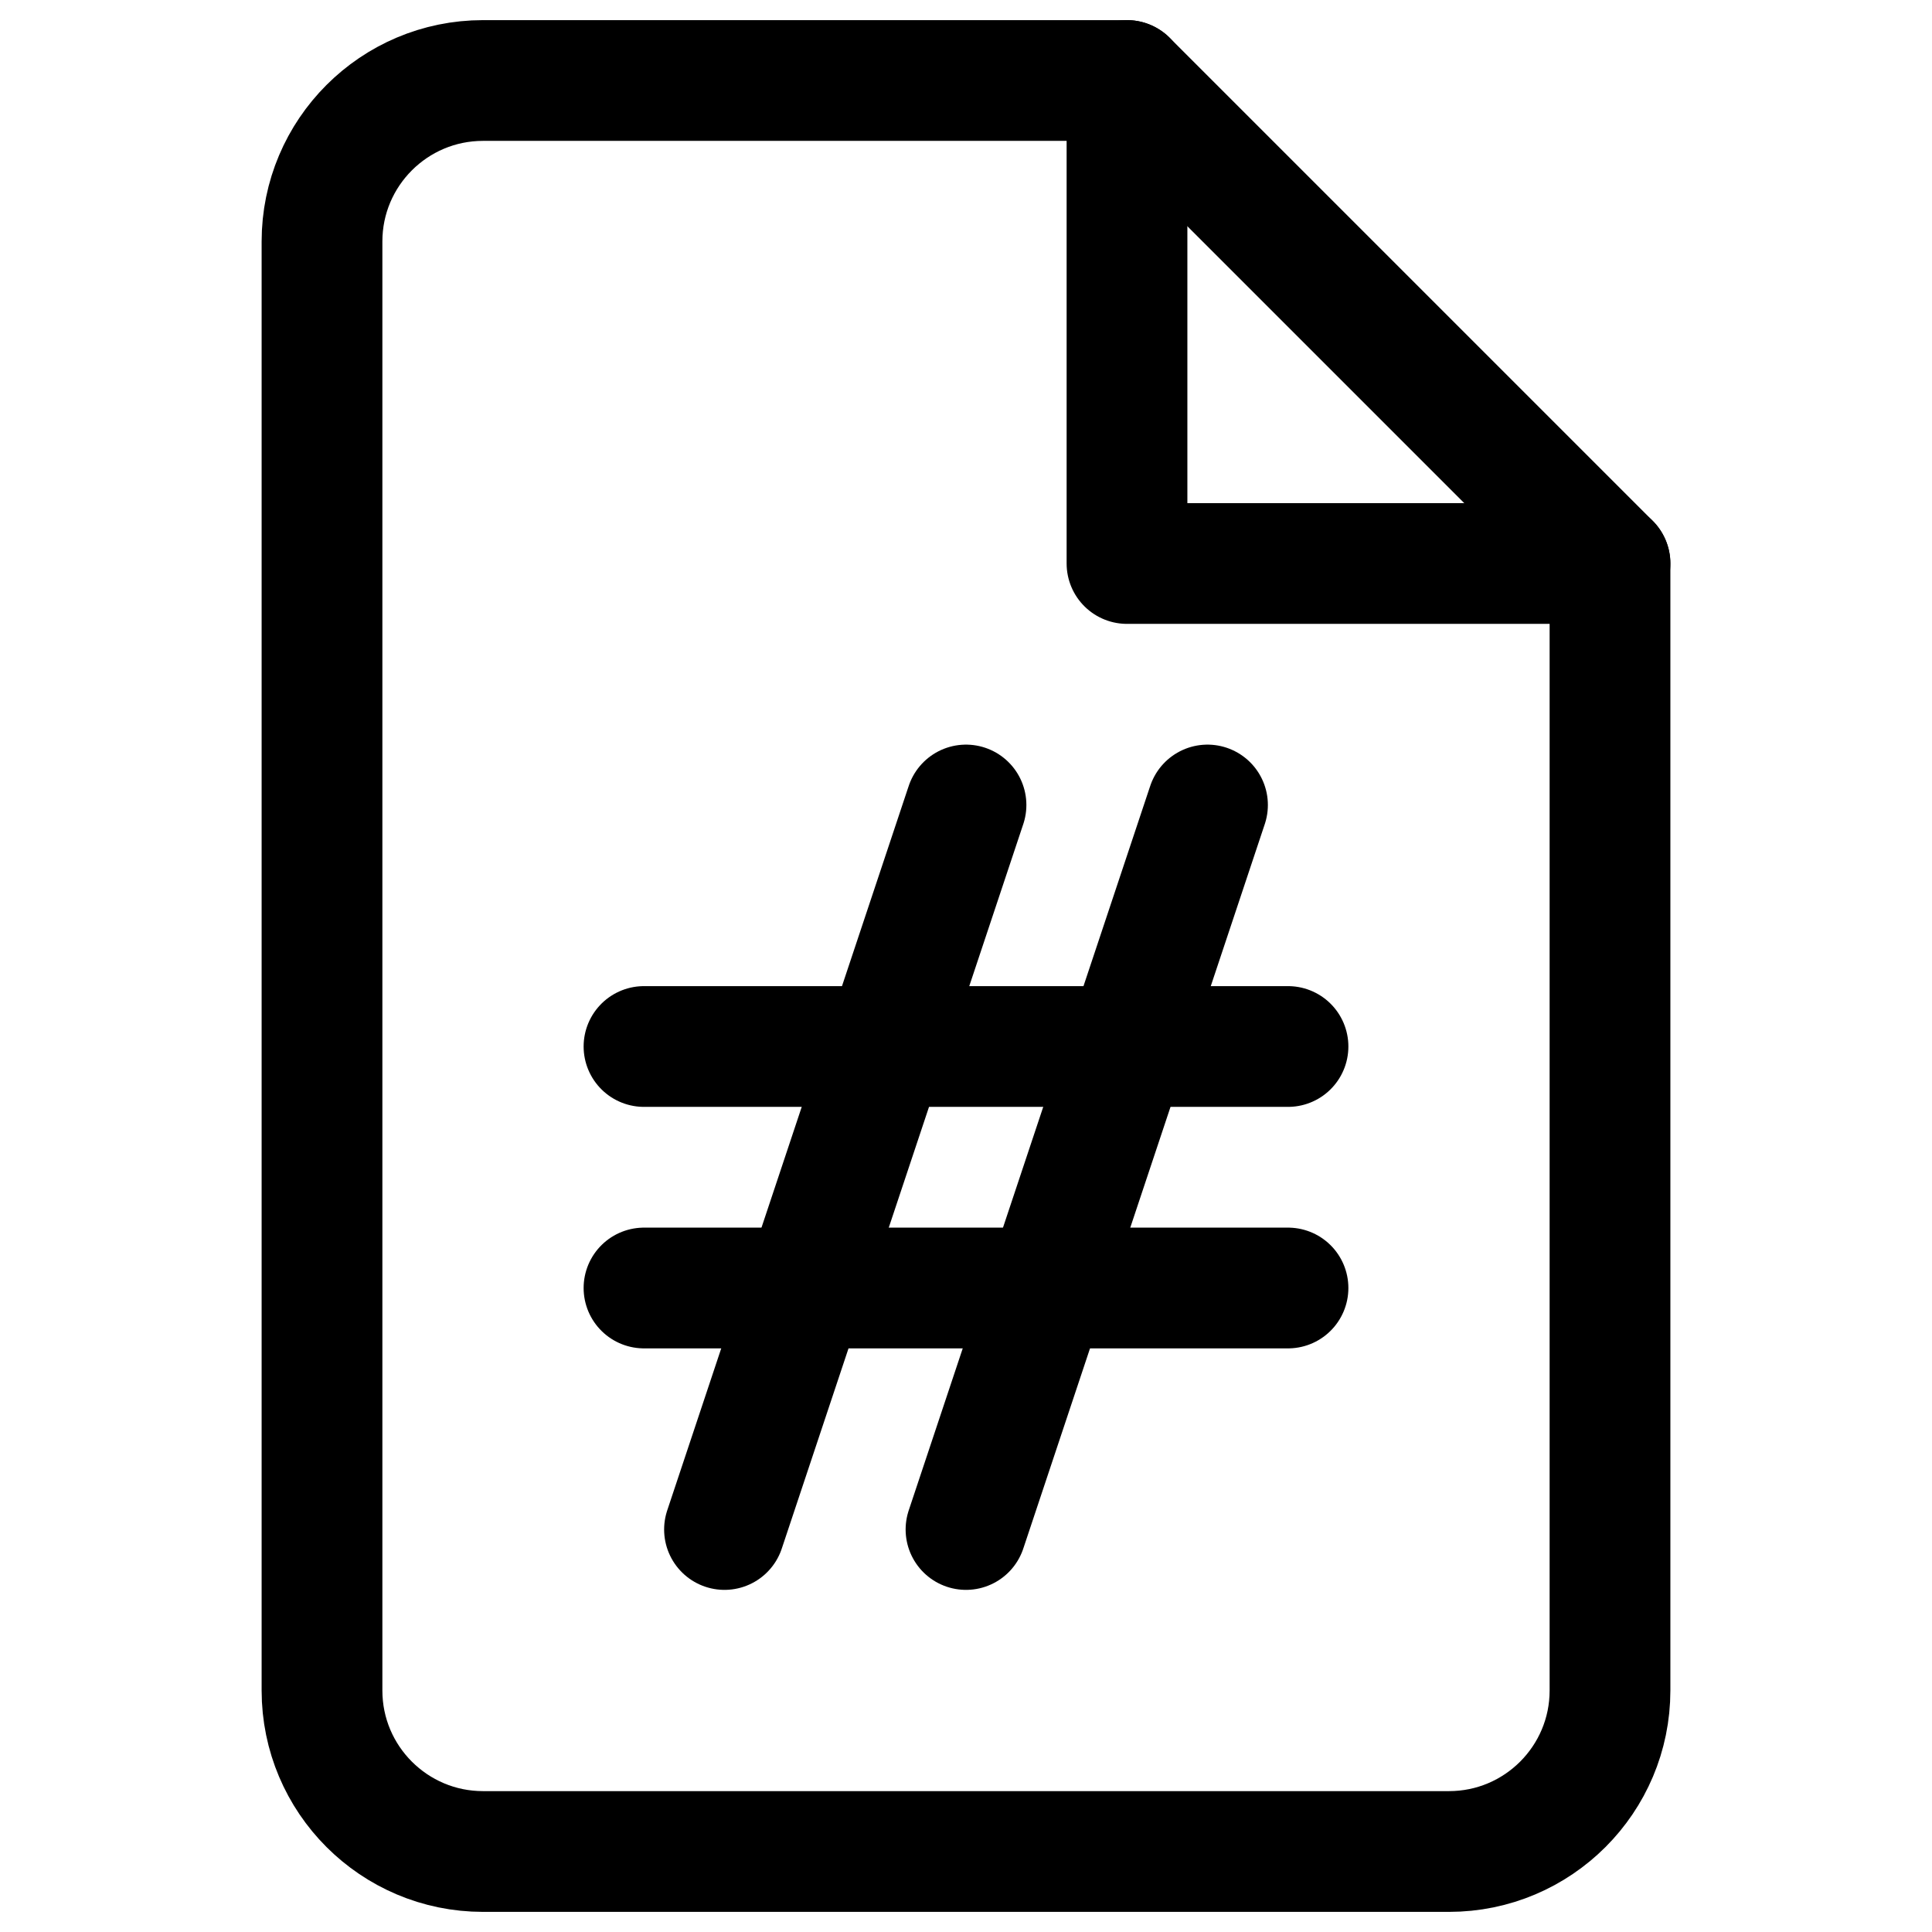
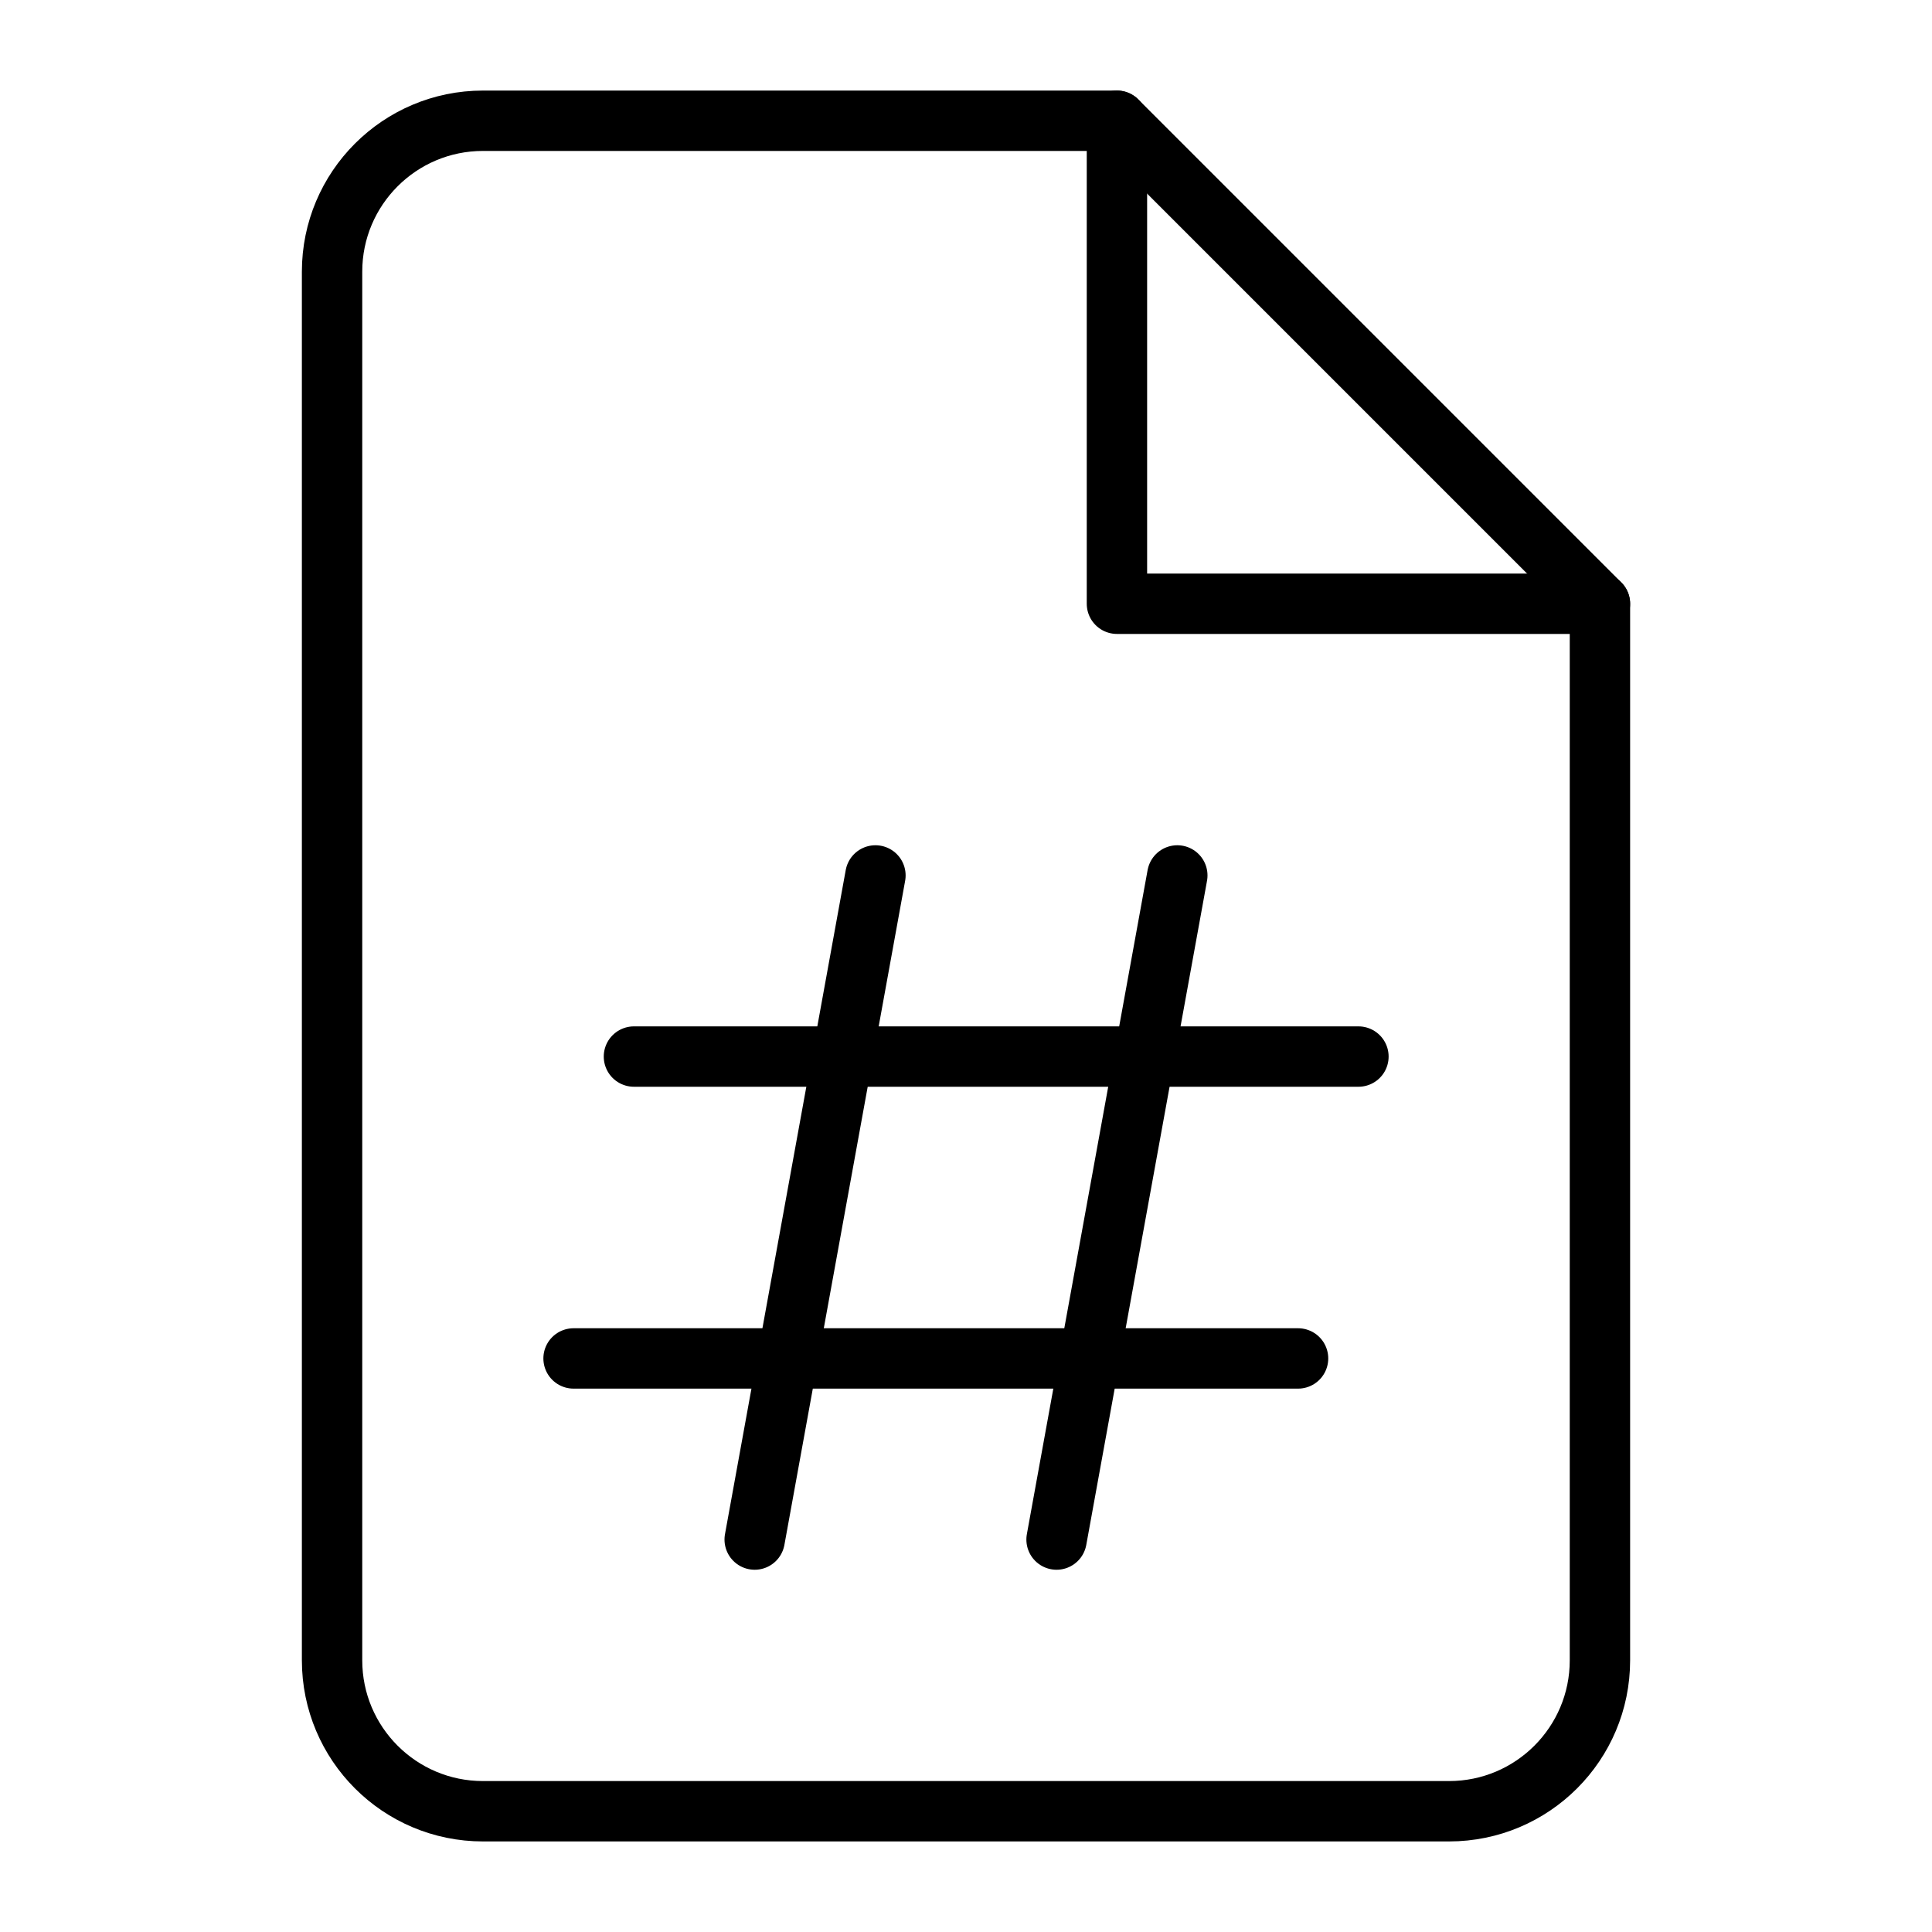
- <svg xmlns="http://www.w3.org/2000/svg" width="24px" height="24px" viewBox="0 0 24 24" version="1.1">
-   <defs />
-   <g id="Page-1" stroke="none" stroke-width="1" fill="none" fill-rule="evenodd" stroke-linecap="round" stroke-linejoin="round">
-     <g id="file-style" stroke="#000000" stroke-width="1.5">
-       <polyline id="Stroke-1" points="14 1 14 7 20 7" />
-       <path d="M20,21 C20,22.104 19.104,23 18,23 L6,23 C4.896,23 4,22.104 4,21 L4,3 C4,1.896 4.896,1 6,1 L14,1 L20,7 L20,21 Z" id="Stroke-3" />
-       <path d="M8,13 L16,13" id="Stroke-5" />
-       <path d="M8,16 L16,16" id="Stroke-7" />
-       <path d="M9,19 L12,10" id="Stroke-9" />
-       <path d="M12,19 L15,10" id="Stroke-11" />
-     </g>
-   </g>
+ <svg xmlns="http://www.w3.org/2000/svg" width="64" height="64" viewBox="0 0 64 64">
+   <path d="M53,20V55a5,5,0,0,1-5,5H16a5,5,0,0,1-5-5V9a5,5,0,0,1,5-5H37Z" fill="none" stroke="#000" stroke-linecap="round" stroke-linejoin="round" stroke-width="2" />
+   <polyline points="37 4 37 20 53 20" fill="none" stroke="#000" stroke-linecap="round" stroke-linejoin="round" stroke-width="2" />
+   <line x1="19" y1="45" x2="43" y2="45" fill="none" stroke="#000" stroke-linecap="round" stroke-linejoin="round" stroke-width="2" />
+   <line x1="21" y1="35" x2="45" y2="35" fill="none" stroke="#000" stroke-linecap="round" stroke-linejoin="round" stroke-width="2" />
+   <line x1="35" y1="51" x2="39" y2="29" fill="none" stroke="#000" stroke-linecap="round" stroke-linejoin="round" stroke-width="2" />
+   <line x1="25" y1="51" x2="29" y2="29" fill="none" stroke="#000" stroke-linecap="round" stroke-linejoin="round" stroke-width="2" />
</svg>
